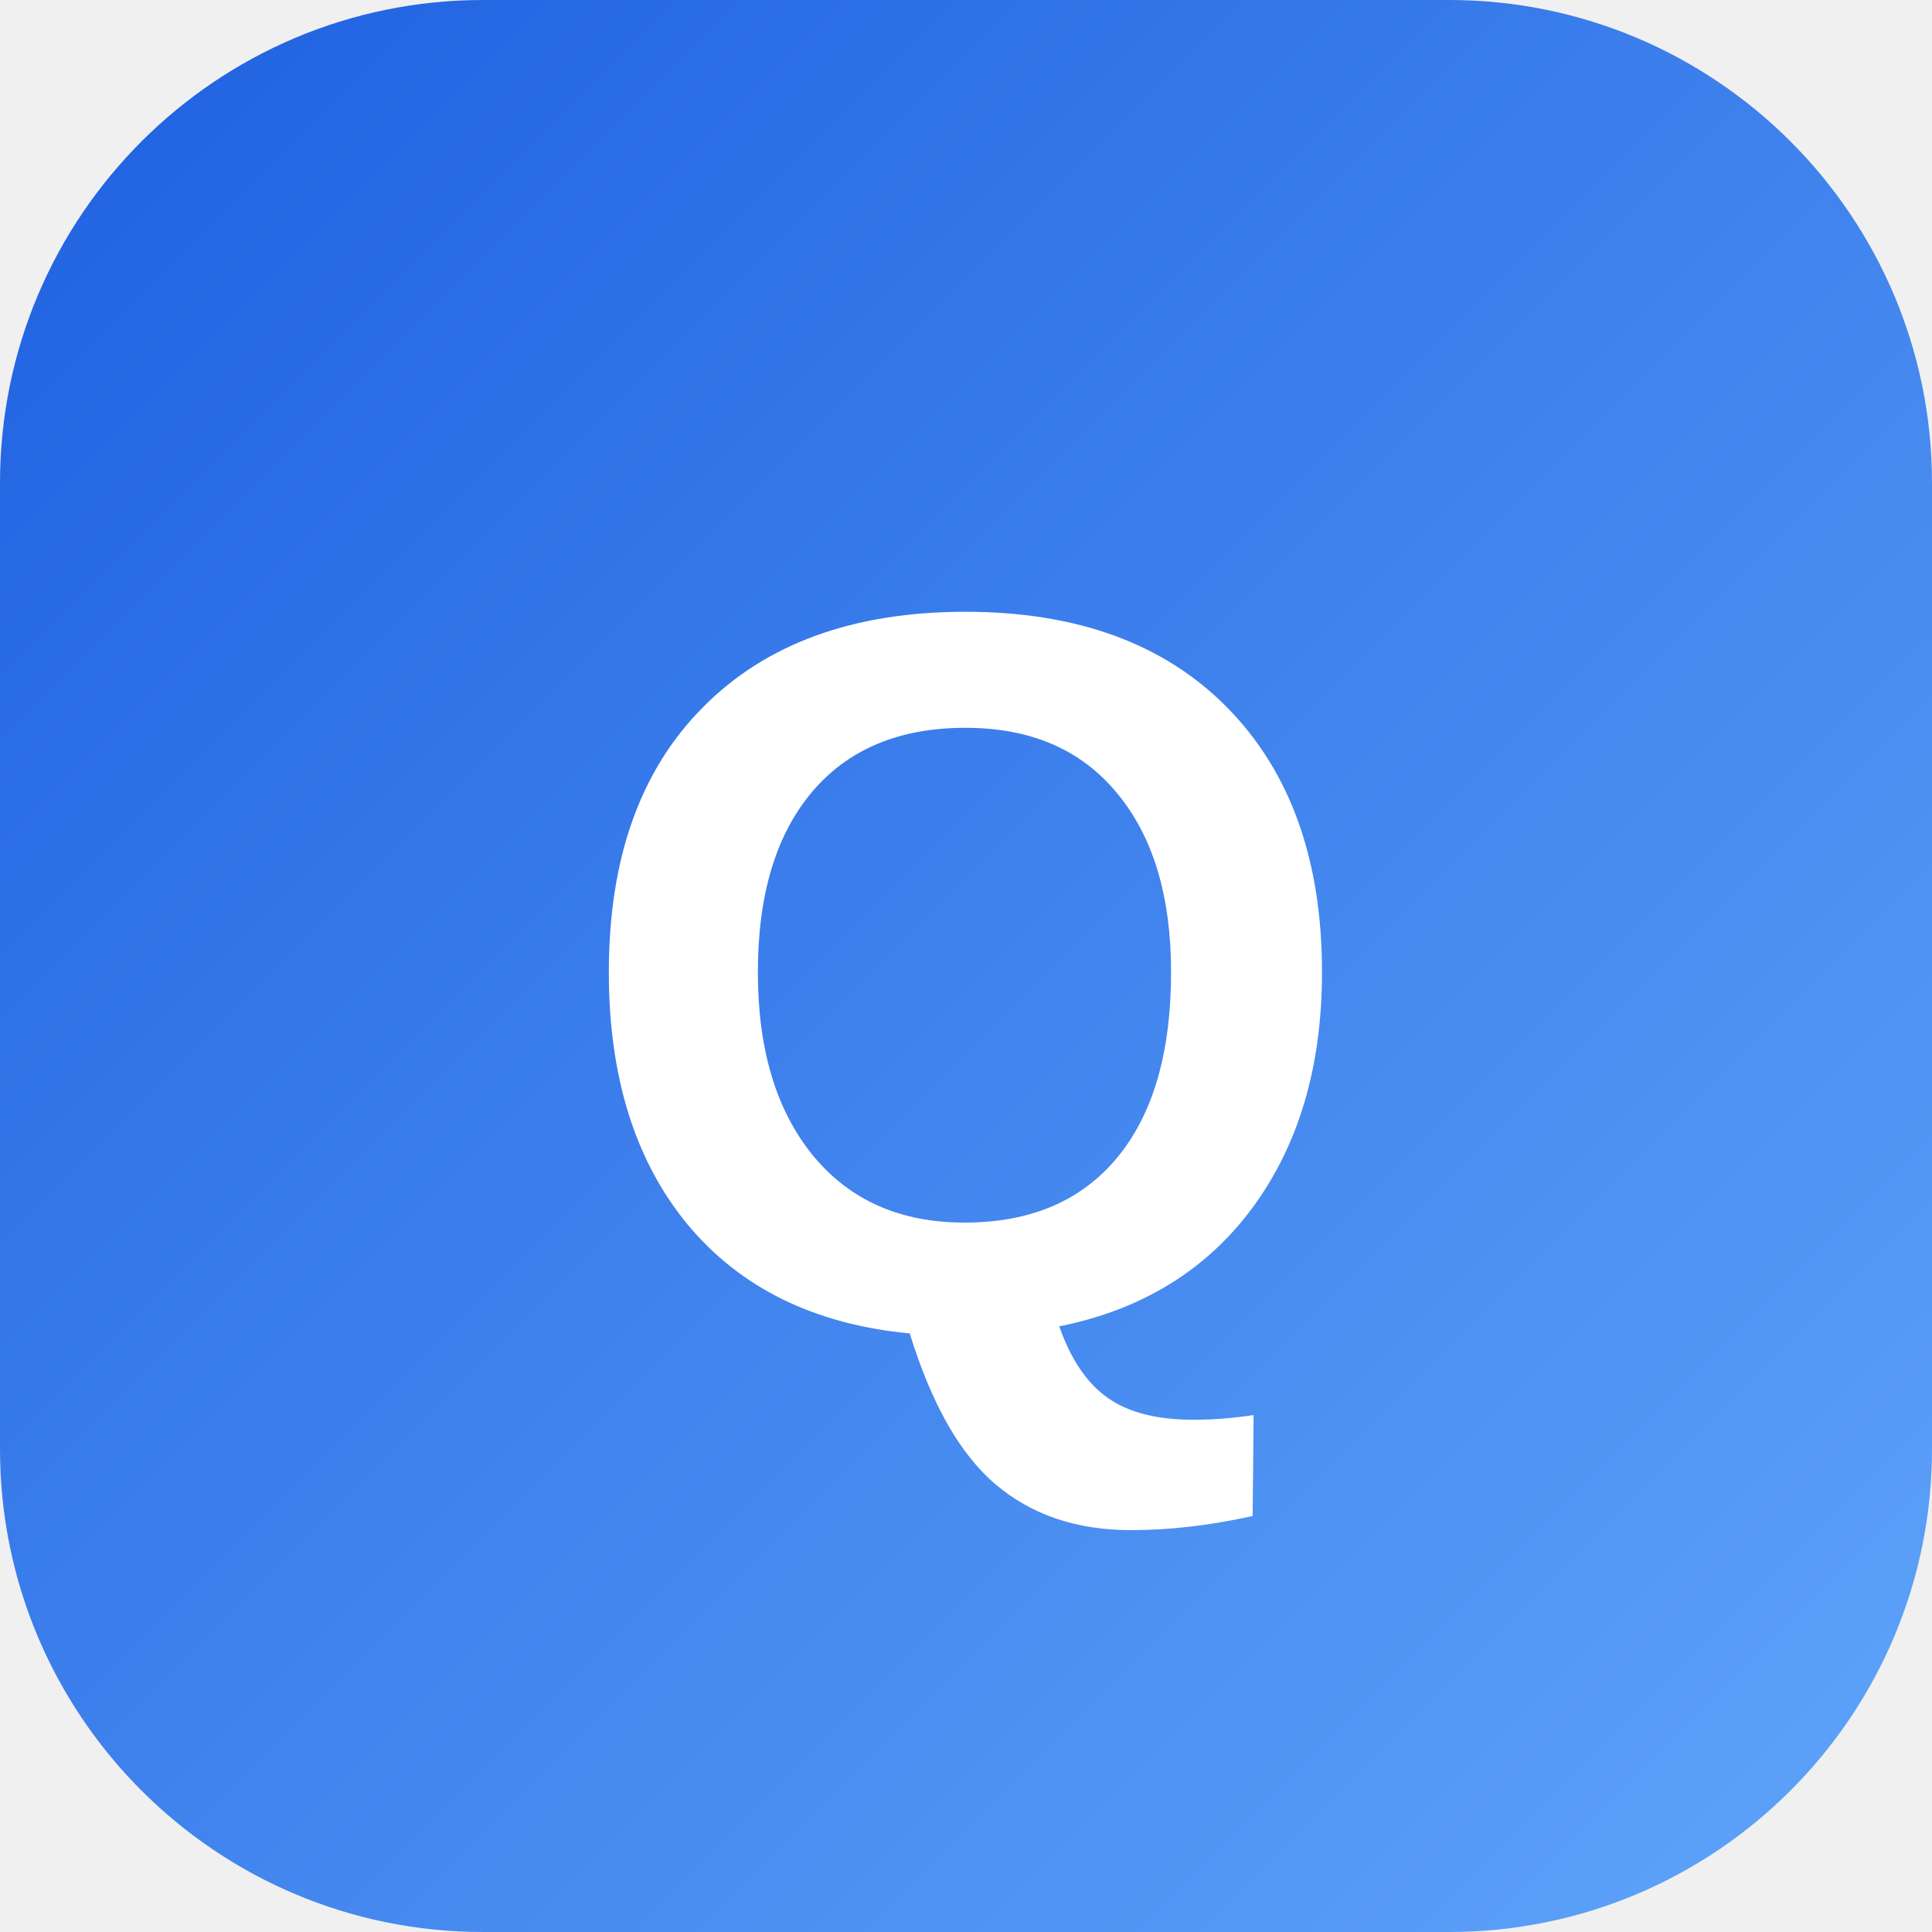
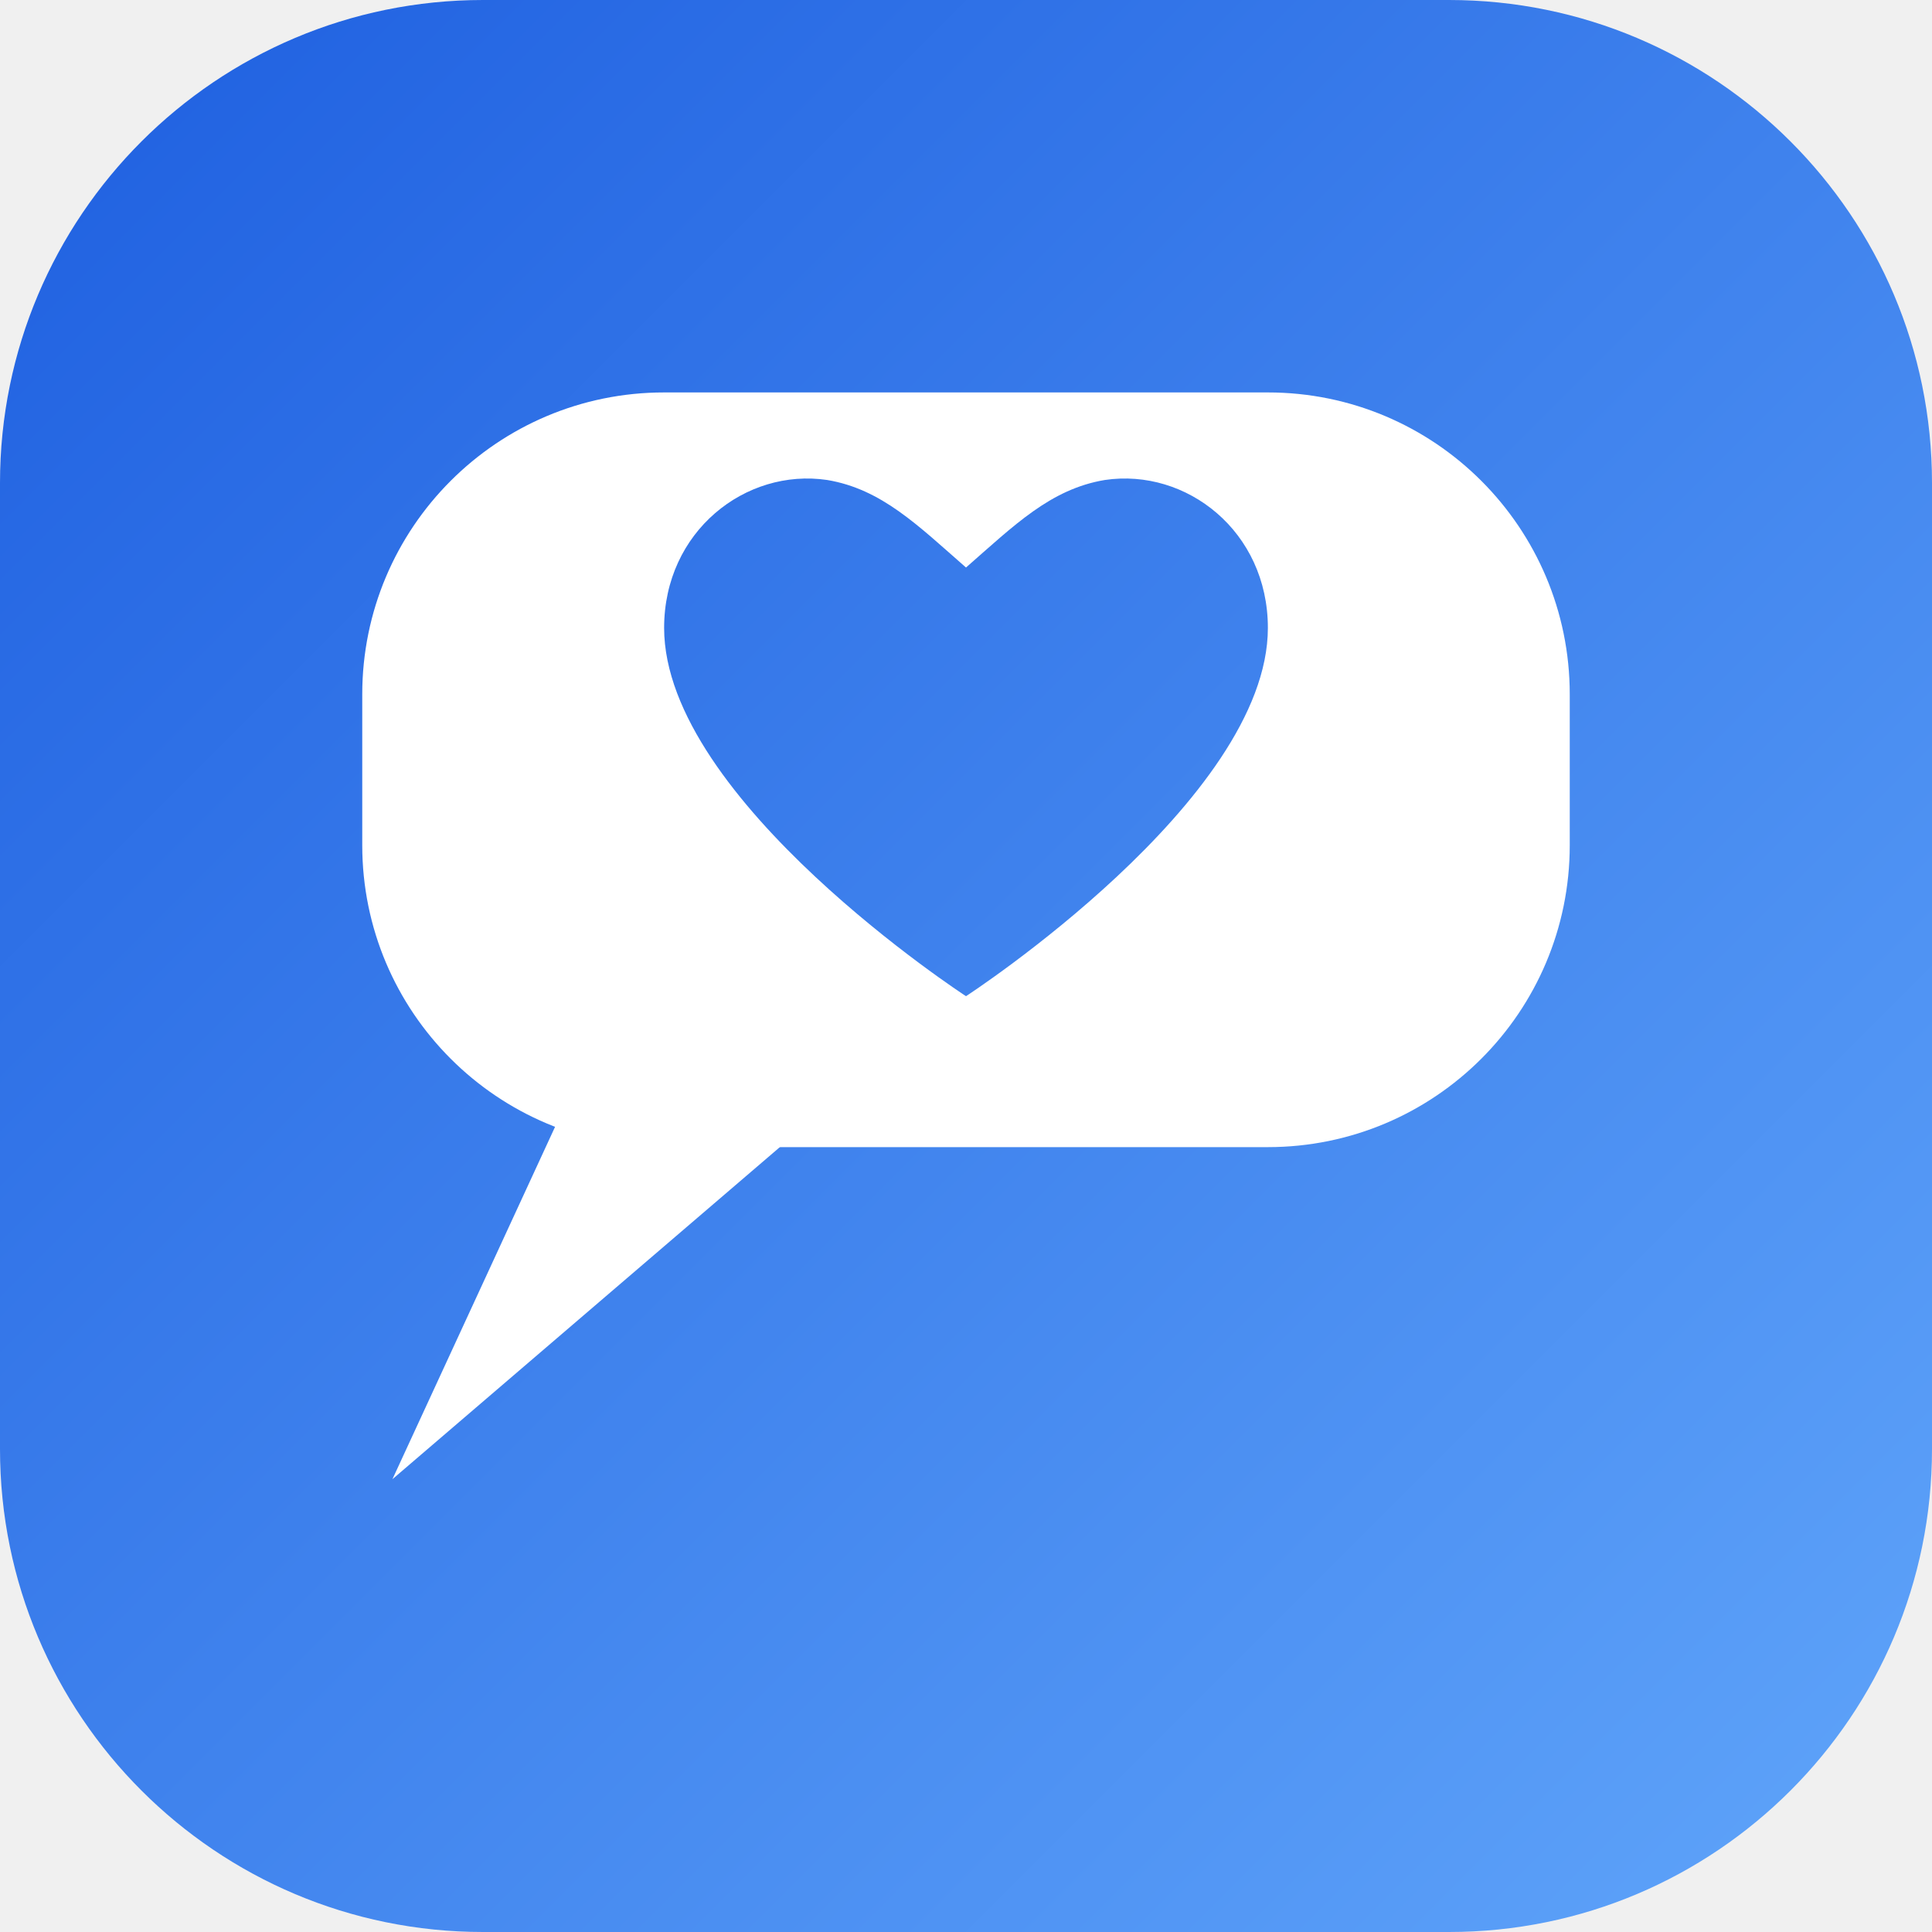
<svg xmlns="http://www.w3.org/2000/svg" viewBox="0 0 64 64">
  <defs>
-     <linearGradient id="g" x1="0%" y1="0%" x2="100%" y2="100%">
-       <stop offset="0%" stop-color="#1E5FE0" />
-       <stop offset="100%" stop-color="#60A5FA" />
+     <linearGradient id="g" x1="0" y1="0" x2="64" y2="64" gradientUnits="userSpaceOnUse">
+       <stop stop-color="#1E5FE0" />
+       <stop offset="1" stop-color="#60A5FA" />
    </linearGradient>
  </defs>
  <rect width="64" height="64" rx="16" fill="url(#g)" />
-   <text x="32" y="44" font-family="Arial, sans-serif" font-size="34" font-weight="900" fill="#fff" text-anchor="middle">Q</text>
+   <rect x="12" y="13" width="40" height="25" rx="10" fill="#fff" />
+   <path d="M19 36 L13 49 L27 37 Z" fill="#fff" />
+   <path d="M32 33C32 33 22 26.5 22 20.8C22 17.6 24.7 15.5 27.4 15.9C29.2 16.2 30.4 17.4 32 18.8C33.6 17.4 34.8 16.2 36.6 15.9C39.3 15.5 42 17.6 42 20.8C42 26.5 32 33 32 33Z" fill="url(#g)" />
</svg>
